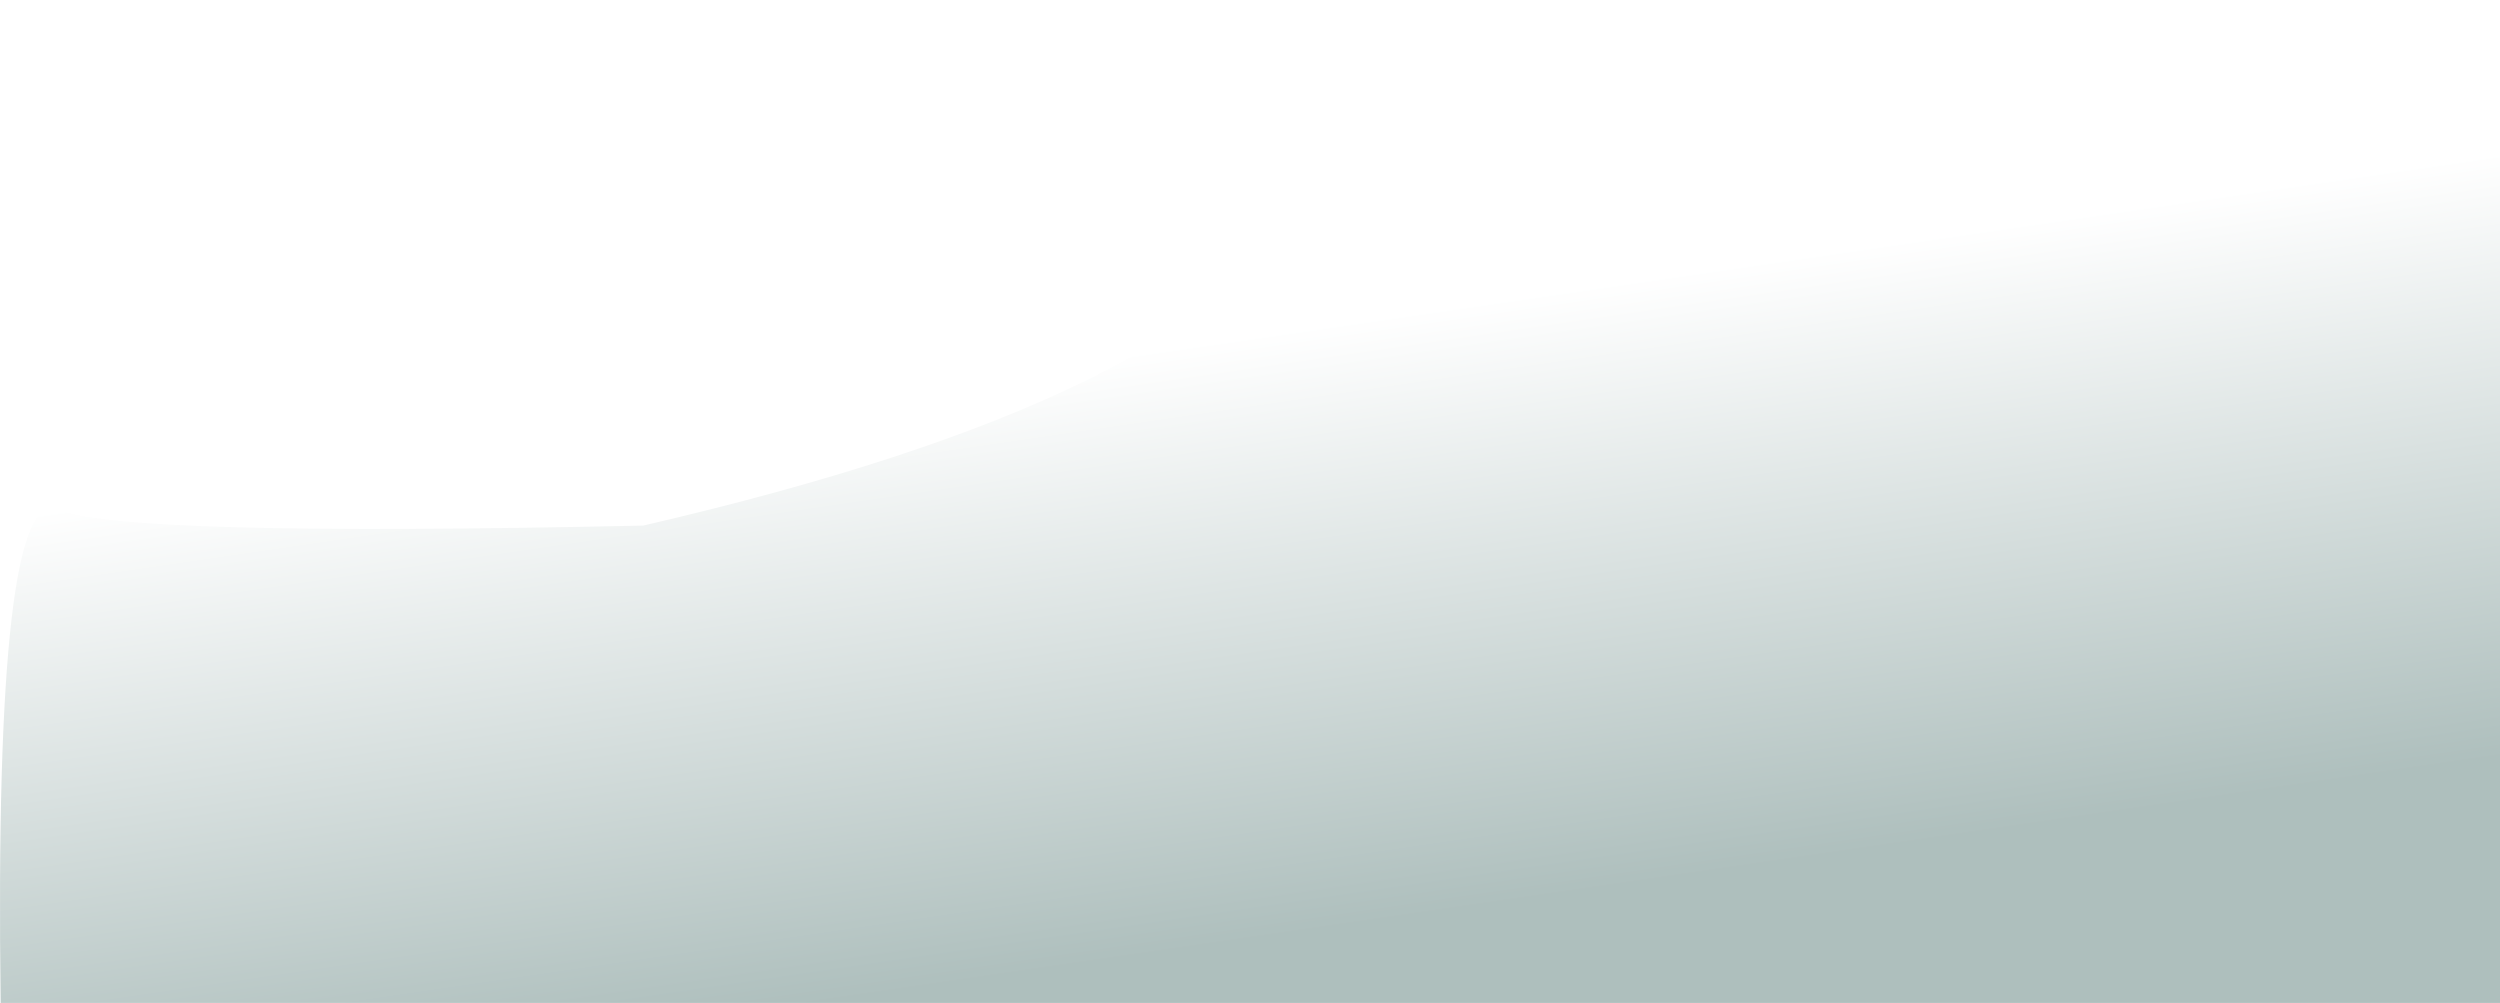
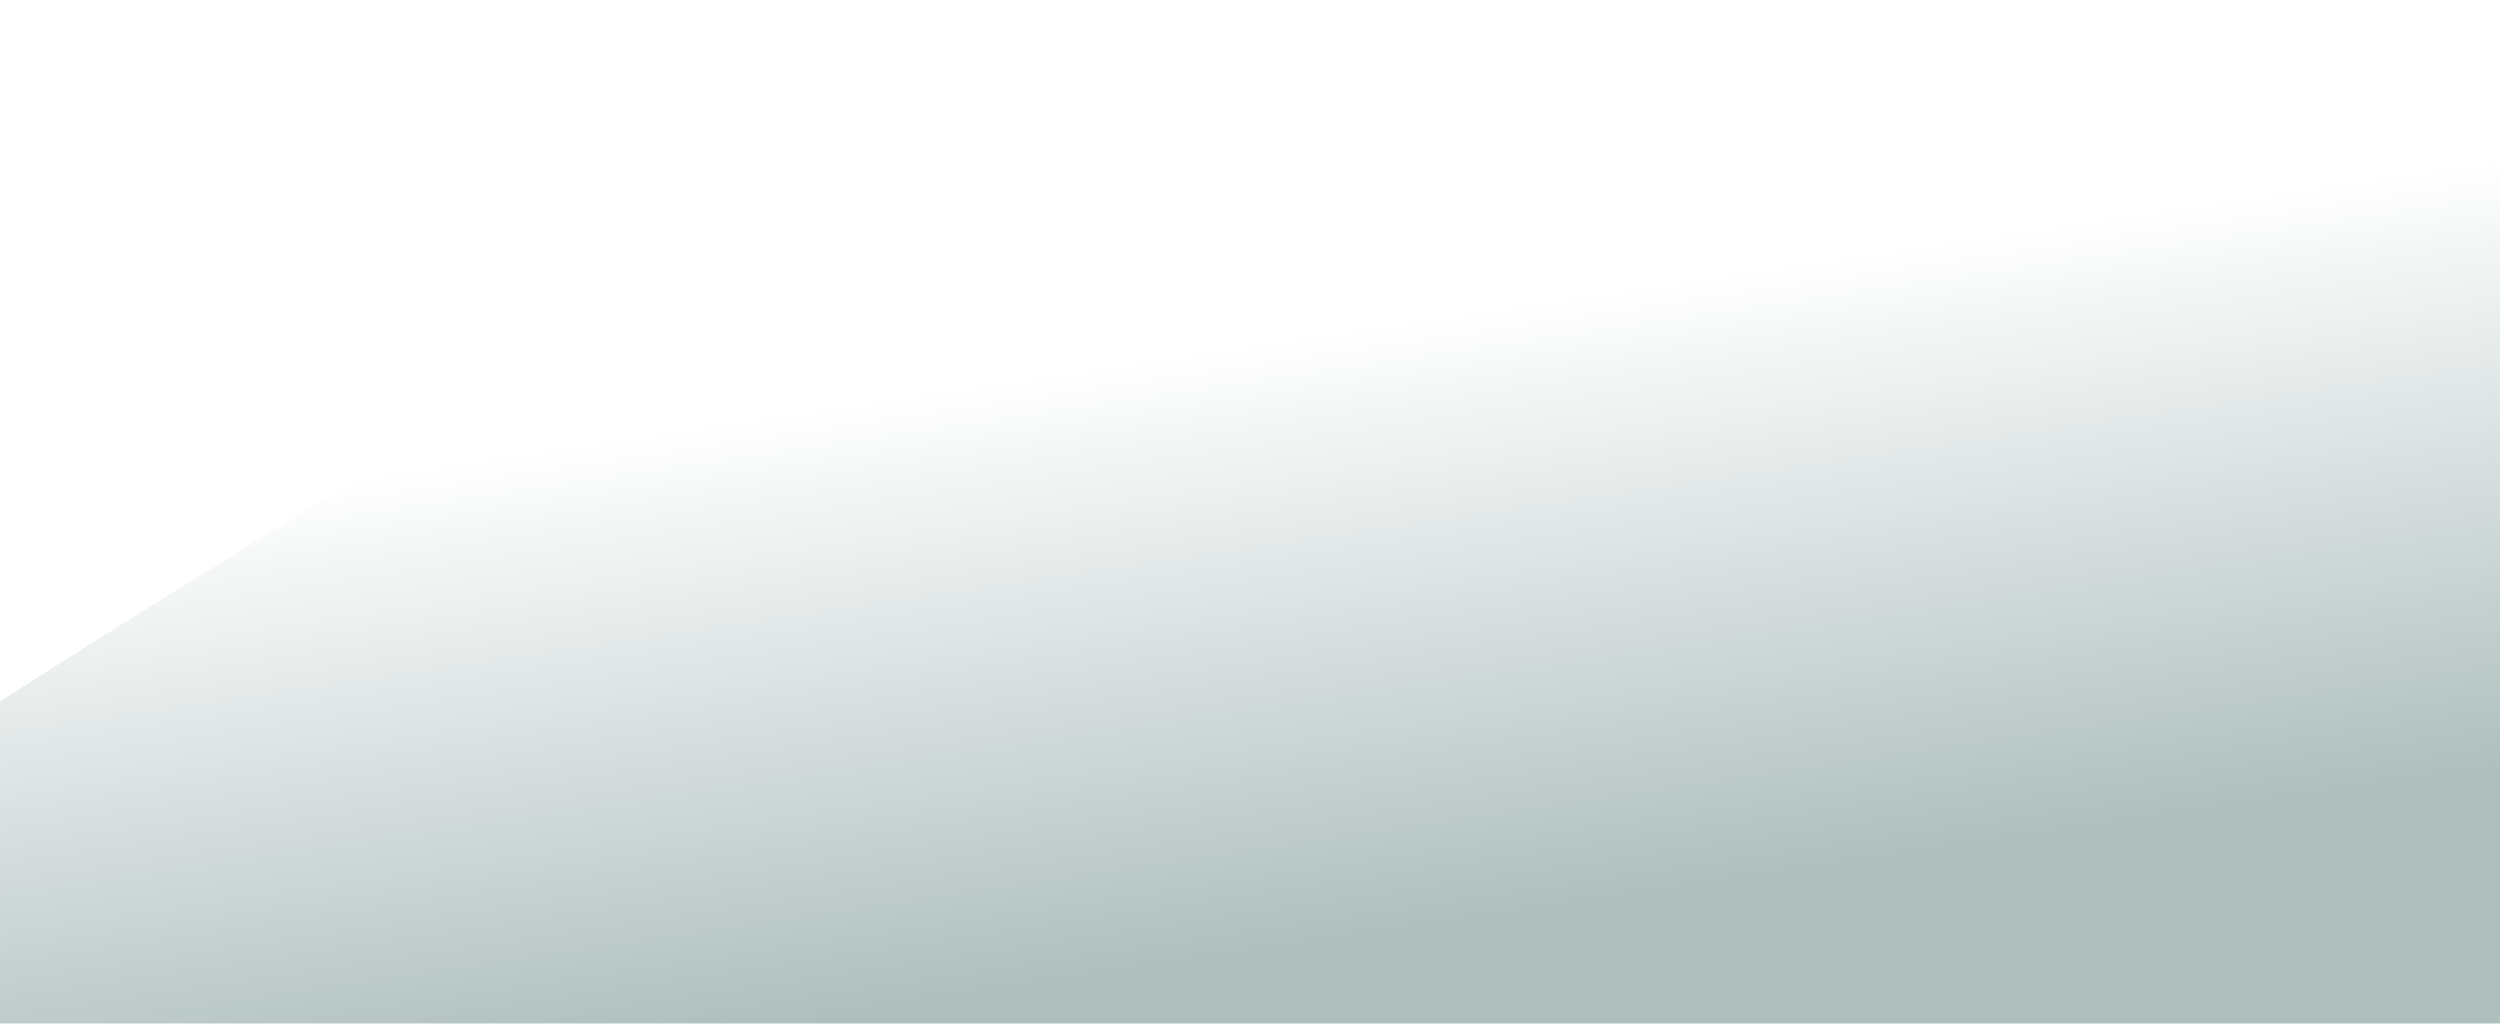
- <svg xmlns="http://www.w3.org/2000/svg" style="isolation:isolate" viewBox="152.71 185 1089.29 437" width="1089.29pt" height="437pt">
+ <svg xmlns="http://www.w3.org/2000/svg" style="isolation:isolate" viewBox="-656 185 2538 1039" width="2538pt" height="1039pt">
  <g style="isolation:isolate">
-     <linearGradient id="_lgradient_1" x1="0.501" y1="0.335" x2="0.698" y2="0.874" gradientTransform="matrix(1089.29,0,0,437,152.71,185)" gradientUnits="userSpaceOnUse">
+     <linearGradient id="_lgradient_0" x1="0.501" y1="0.335" x2="0.698" y2="0.874" gradientTransform="matrix(2538,0,0,1039,-656,185)" gradientUnits="userSpaceOnUse">
      <stop offset="0%" stop-opacity="1" style="stop-color:rgb(255,255,255)" />
      <stop offset="98.333%" stop-opacity="1" style="stop-color:rgb(174,191,189)" />
    </linearGradient>
-     <path d=" M 1242 185 L 923 191 Q 763 190 719 274 Q 675 358 433 414 Q 206 419 178 407 Q 150 395 153 622 L 1242 622 L 1242 185 Z " fill="url(#_lgradient_1)" />
+     <path d=" M 1882 185 L 923 191 Q 763 190 719 274 Q 675 358 433 414 Q 238.5 418.5 50 489 Q -110.537 549.042 -656 897 L -656 1224 L 1882 1224 L 1882 185 Z " fill="url(#_lgradient_0)" />
  </g>
</svg>
